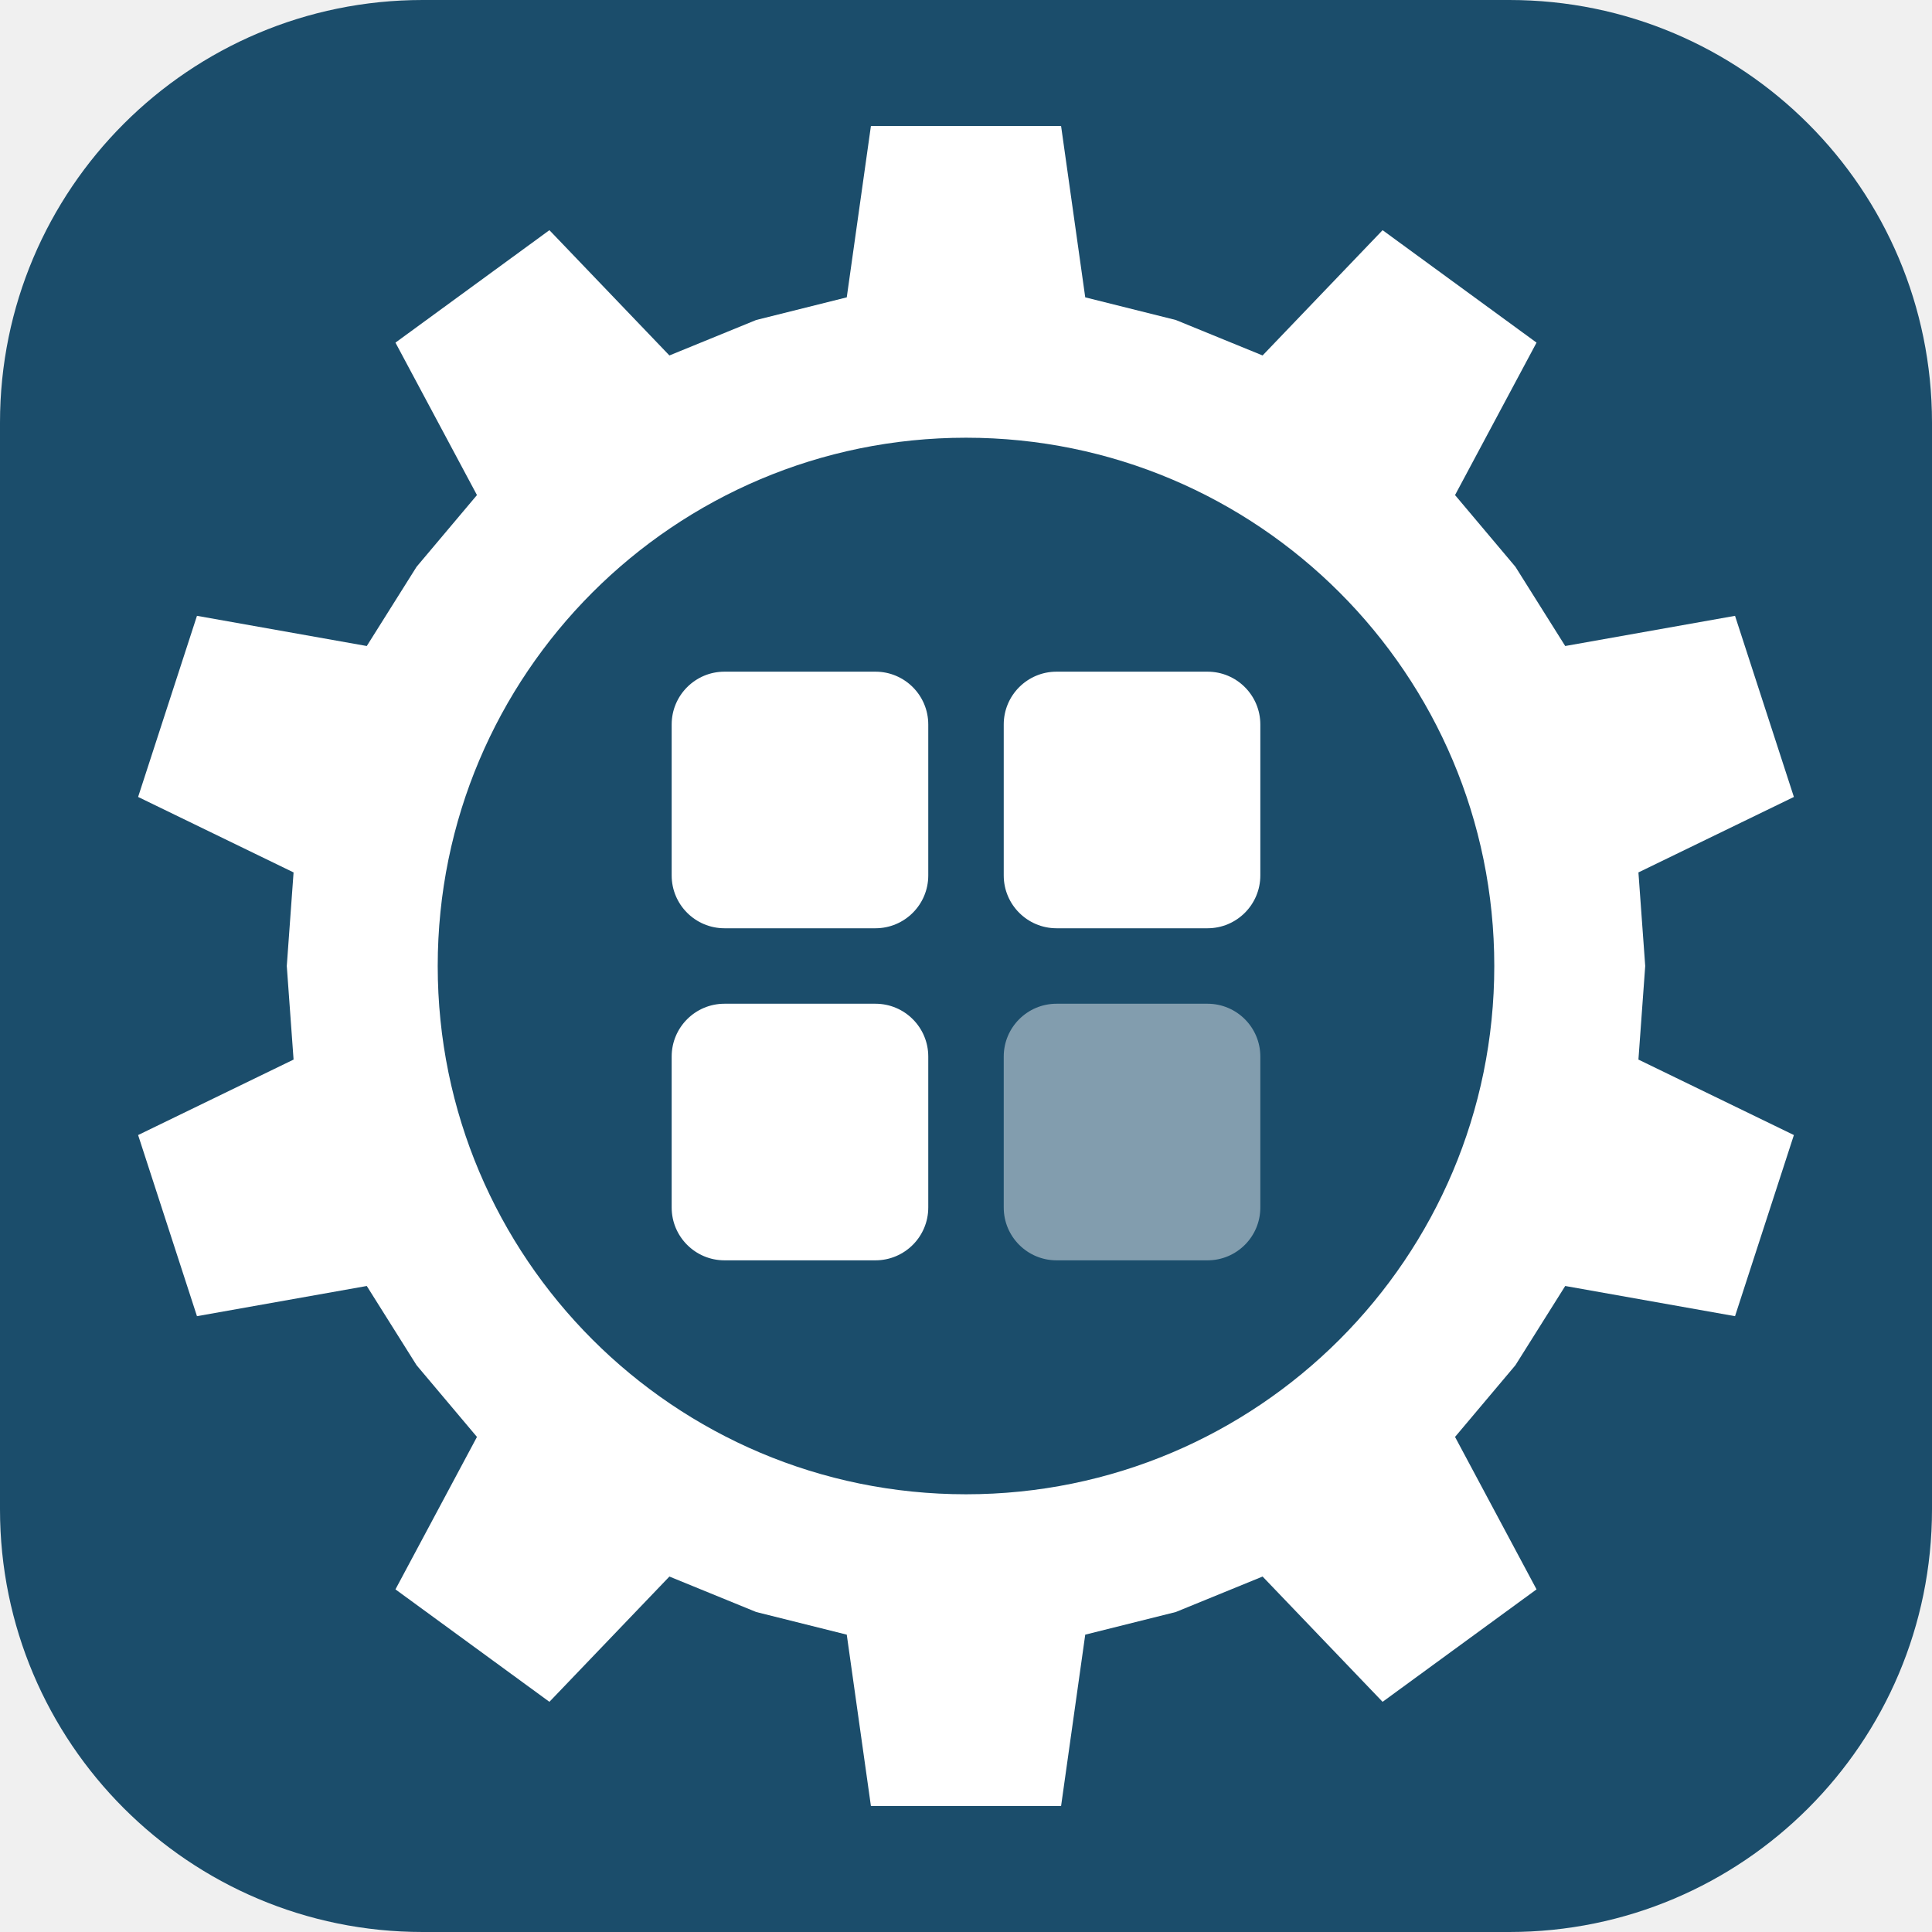
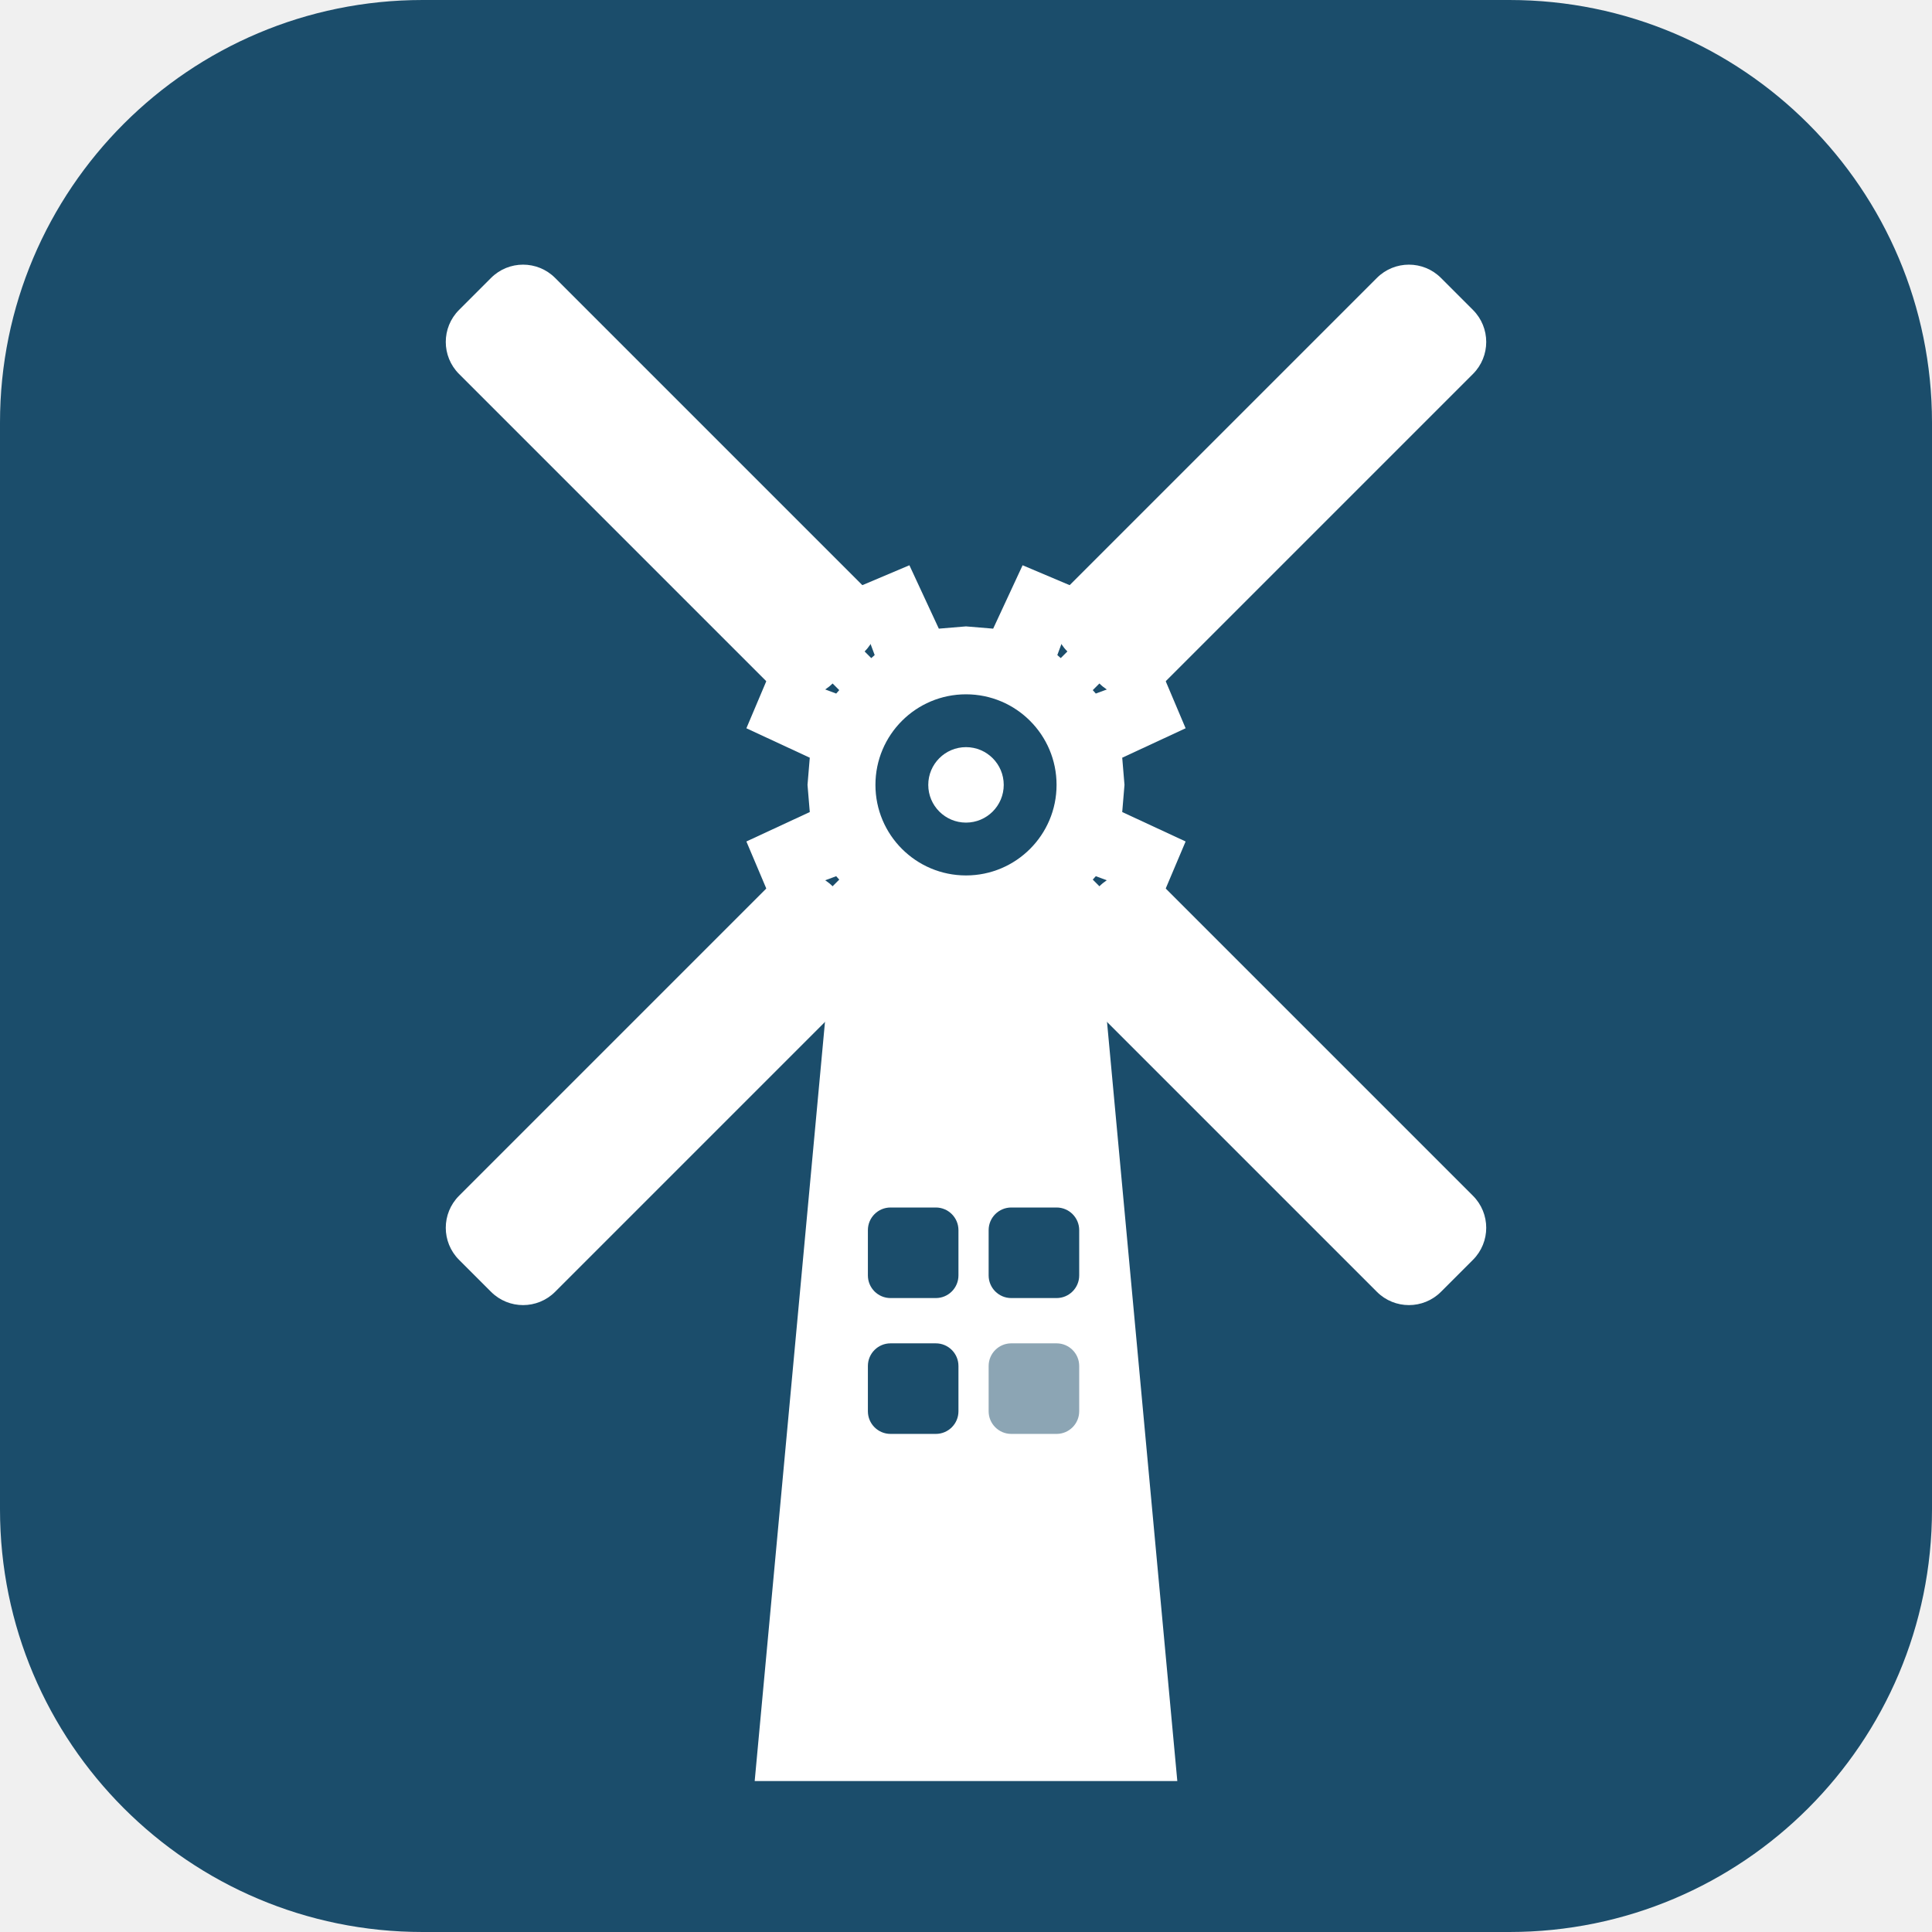
- <svg xmlns="http://www.w3.org/2000/svg" width="256" height="256" viewBox="0 0 256 256" role="img" aria-label="Kurswerk">
+ <svg xmlns="http://www.w3.org/2000/svg" width="256" height="256" viewBox="0 0 256 256" role="img" aria-label="Kursmühle">
  <rect width="256" height="256" rx="56" fill="#1b4d6b" />
-   <path d="M218.0,128.0 L217.1,140.4 L237.7,150.4 L229.9,174.4 L207.4,170.4 L200.8,180.9 L192.8,190.4 L203.6,210.6 L183.2,225.5 L167.3,208.9 L155.8,213.6 L143.8,216.6 L140.6,239.3 L115.4,239.3 L112.2,216.6 L100.2,213.6 L88.7,208.9 L72.8,225.5 L52.4,210.6 L63.2,190.4 L55.2,180.9 L48.6,170.4 L26.1,174.4 L18.3,150.4 L38.9,140.4 L38.0,128.0 L38.9,115.6 L18.3,105.6 L26.1,81.6 L48.6,85.6 L55.2,75.1 L63.2,65.6 L52.4,45.4 L72.8,30.5 L88.7,47.1 L100.2,42.4 L112.2,39.4 L115.4,16.7 L140.6,16.7 L143.8,39.4 L155.8,42.4 L167.3,47.1 L183.2,30.5 L203.6,45.4 L192.8,65.6 L200.8,75.1 L207.4,85.6 L229.9,81.6 L237.7,105.6 L217.1,115.6 Z" fill="#ffffff" fill-rule="evenodd" />
-   <circle cx="128" cy="128" r="70" fill="#1b4d6b" />
-   <rect x="89" y="89" width="34" height="34" rx="7" fill="#ffffff" />
-   <rect x="133" y="89" width="34" height="34" rx="7" fill="#ffffff" />
-   <rect x="89" y="133" width="34" height="34" rx="7" fill="#ffffff" />
-   <rect x="133" y="133" width="34" height="34" rx="7" fill="#ffffff" fill-opacity="0.45" />
+   <path d="M100,236 L156,236 L146,128 L110,128 Z" fill="#ffffff" />
+   <path d="M104,130 Q128,104 152,130 Z" fill="#ffffff" />
+   <g transform="rotate(45 128 104)">
+     <rect x="119" y="12" width="18" height="70" rx="6" fill="#ffffff" />
+     <rect x="125" y="74" width="6" height="14" fill="#ffffff" />
+   </g>
+   <g transform="rotate(135 128 104)">
+     <rect x="119" y="12" width="18" height="70" rx="6" fill="#ffffff" />
+     <rect x="125" y="74" width="6" height="14" fill="#ffffff" />
+   </g>
+   <g transform="rotate(225 128 104)">
+     <rect x="119" y="12" width="18" height="70" rx="6" fill="#ffffff" />
+     <rect x="125" y="74" width="6" height="14" fill="#ffffff" />
+   </g>
+   <g transform="rotate(315 128 104)">
+     <rect x="119" y="12" width="18" height="70" rx="6" fill="#ffffff" />
+     <rect x="125" y="74" width="6" height="14" fill="#ffffff" />
+   </g>
+   <path d="M149.0,104.0 L148.7,107.6 L157.1,111.5 L153.8,119.3 L145.2,116.1 L142.8,118.8 L140.1,121.2 L143.3,129.8 L135.5,133.1 L131.6,124.7 L128.0,125.0 L124.4,124.7 L120.5,133.1 L112.7,129.8 L115.9,121.2 L113.2,118.8 L110.8,116.1 L102.2,119.3 L98.9,111.5 L107.3,107.6 L107.0,104.0 L107.3,100.4 L98.9,96.5 L102.2,88.7 L110.8,91.9 L113.2,89.2 L115.9,86.8 L112.7,78.2 L120.5,74.9 L124.4,83.3 L128.0,83.0 L131.6,83.3 L135.5,74.9 L143.3,78.2 L140.1,86.8 L142.8,89.2 L145.2,91.9 L153.8,88.7 L157.1,96.5 L148.7,100.4 Z" fill="#ffffff" fill-rule="evenodd" />
+   <circle cx="128" cy="104" r="12" fill="#1b4d6b" />
+   <circle cx="128" cy="104" r="5" fill="#ffffff" />
+   <rect x="115" y="160" width="12" height="12" rx="3" fill="#1b4d6b" />
+   <rect x="131" y="160" width="12" height="12" rx="3" fill="#1b4d6b" />
+   <rect x="115" y="178" width="12" height="12" rx="3" fill="#1b4d6b" />
+   <rect x="131" y="178" width="12" height="12" rx="3" fill="#1b4d6b" fill-opacity="0.5" />
</svg>
